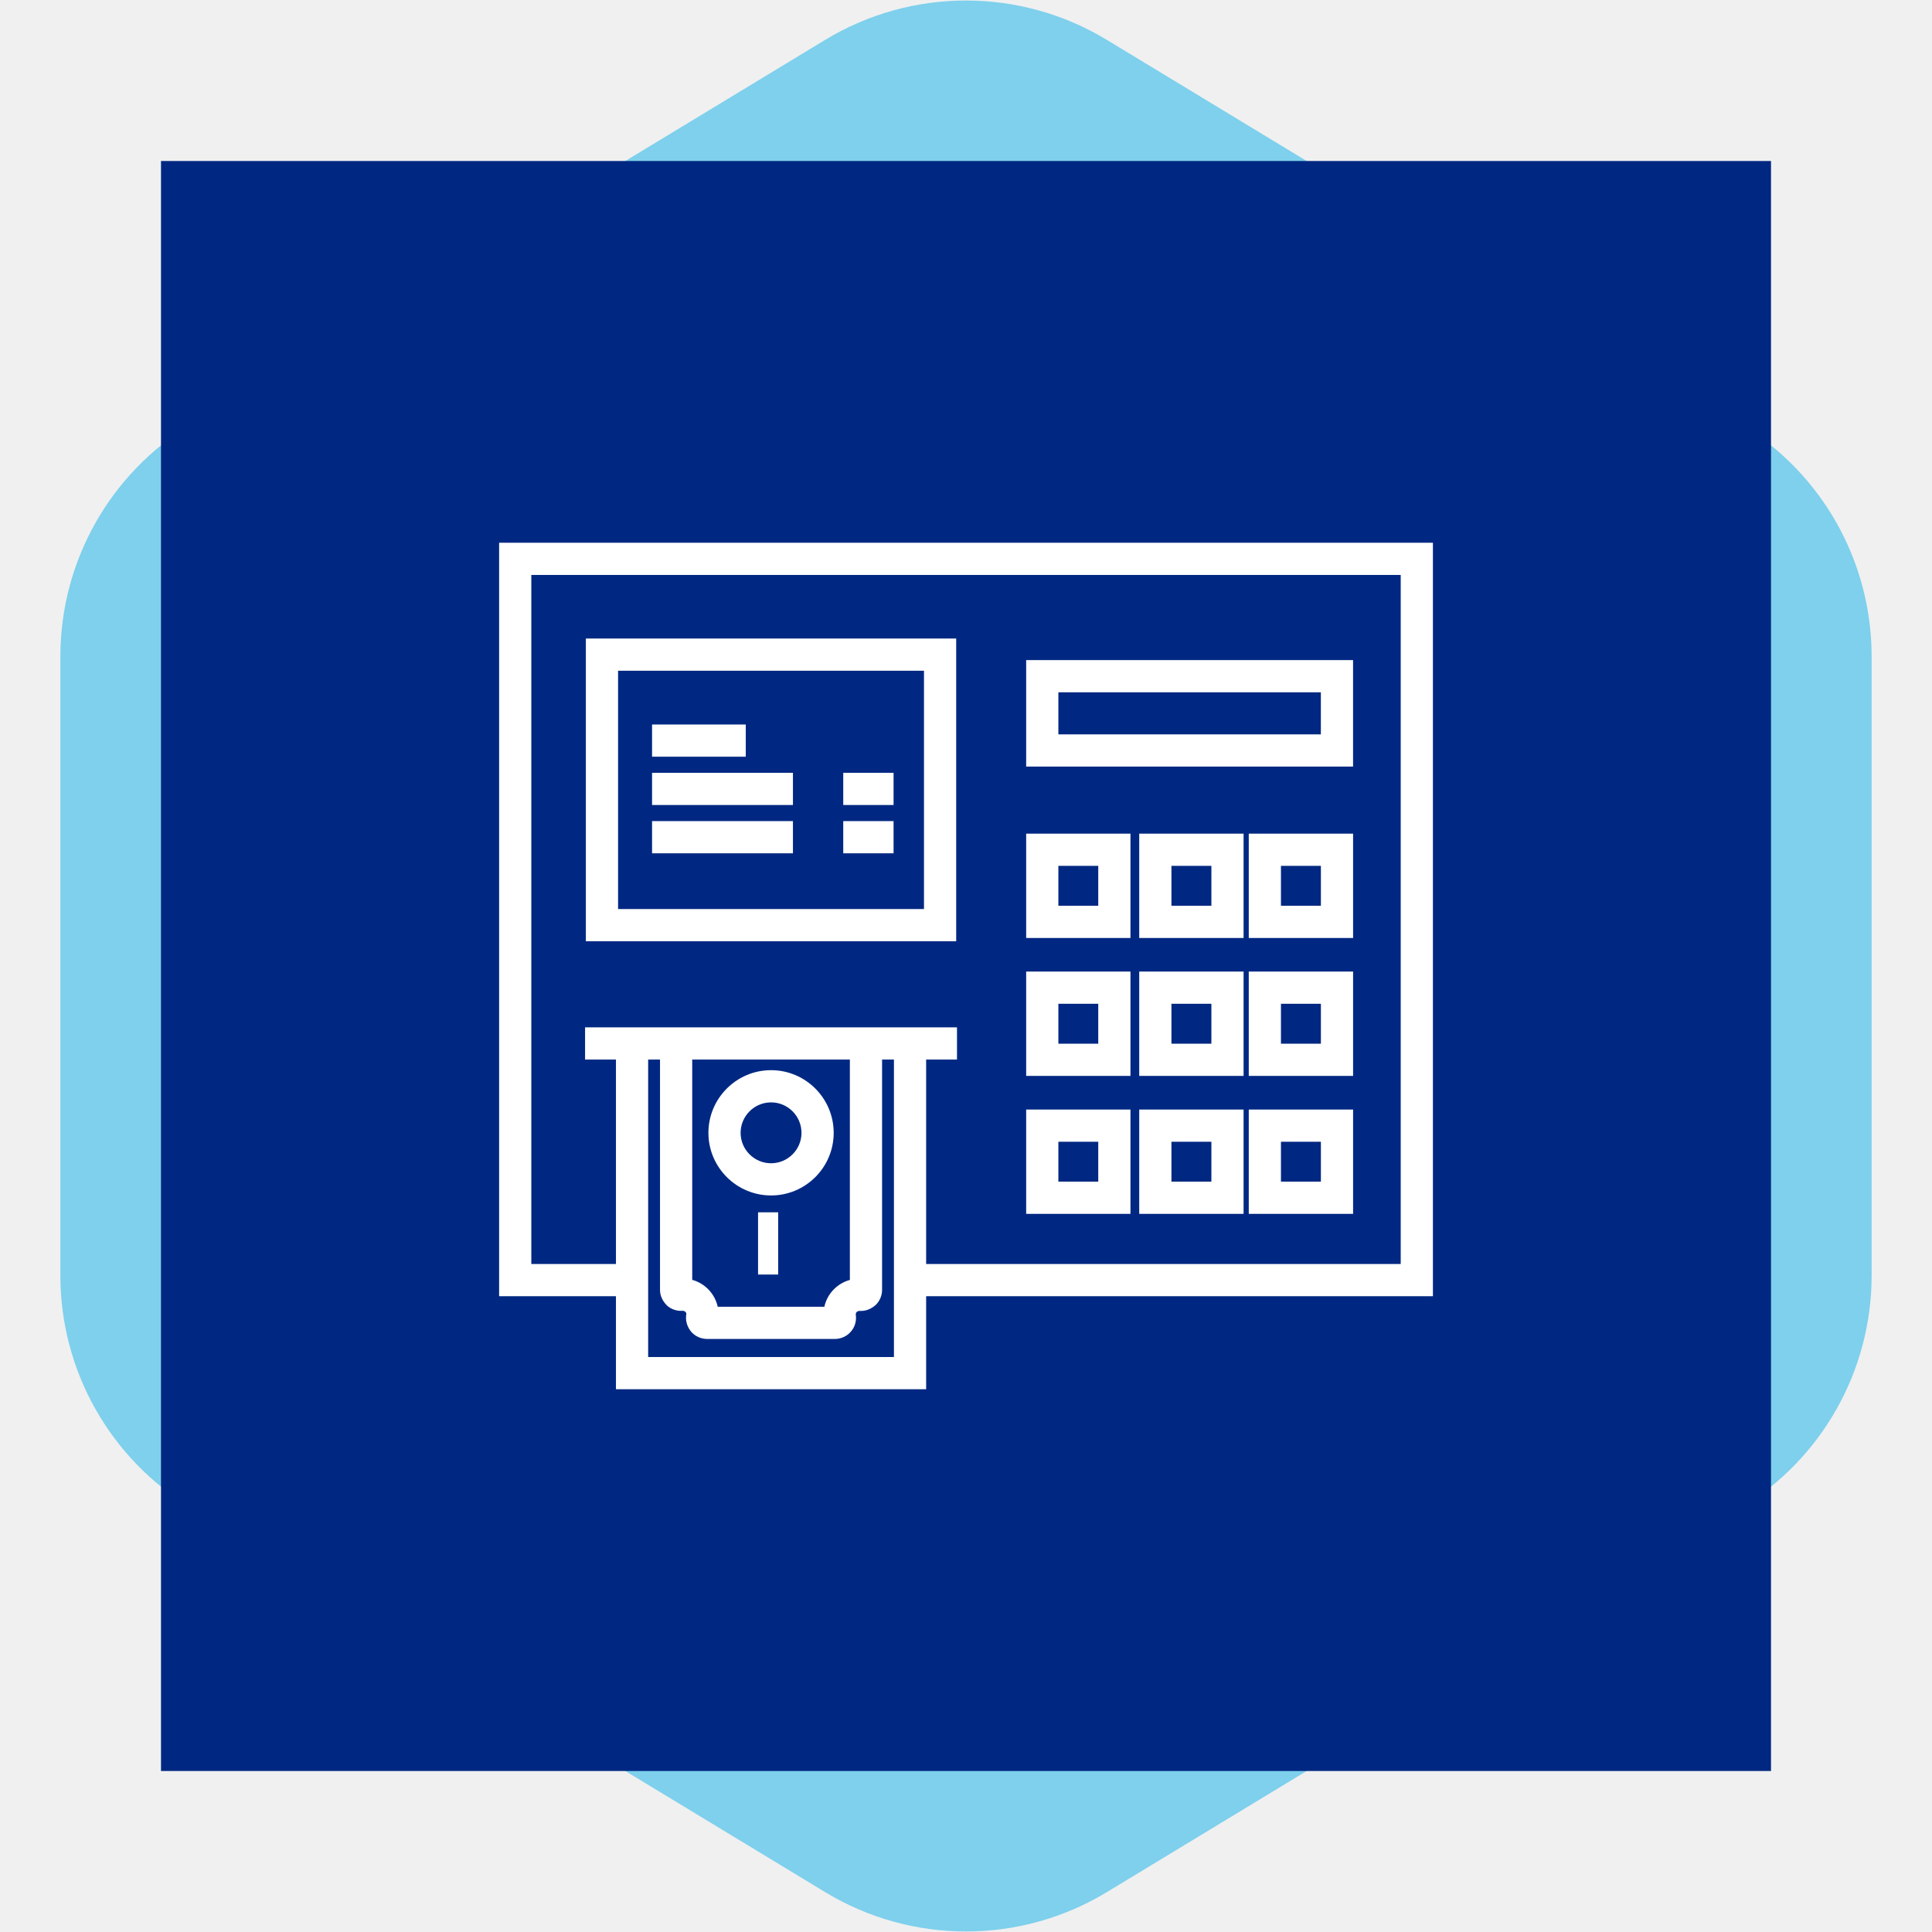
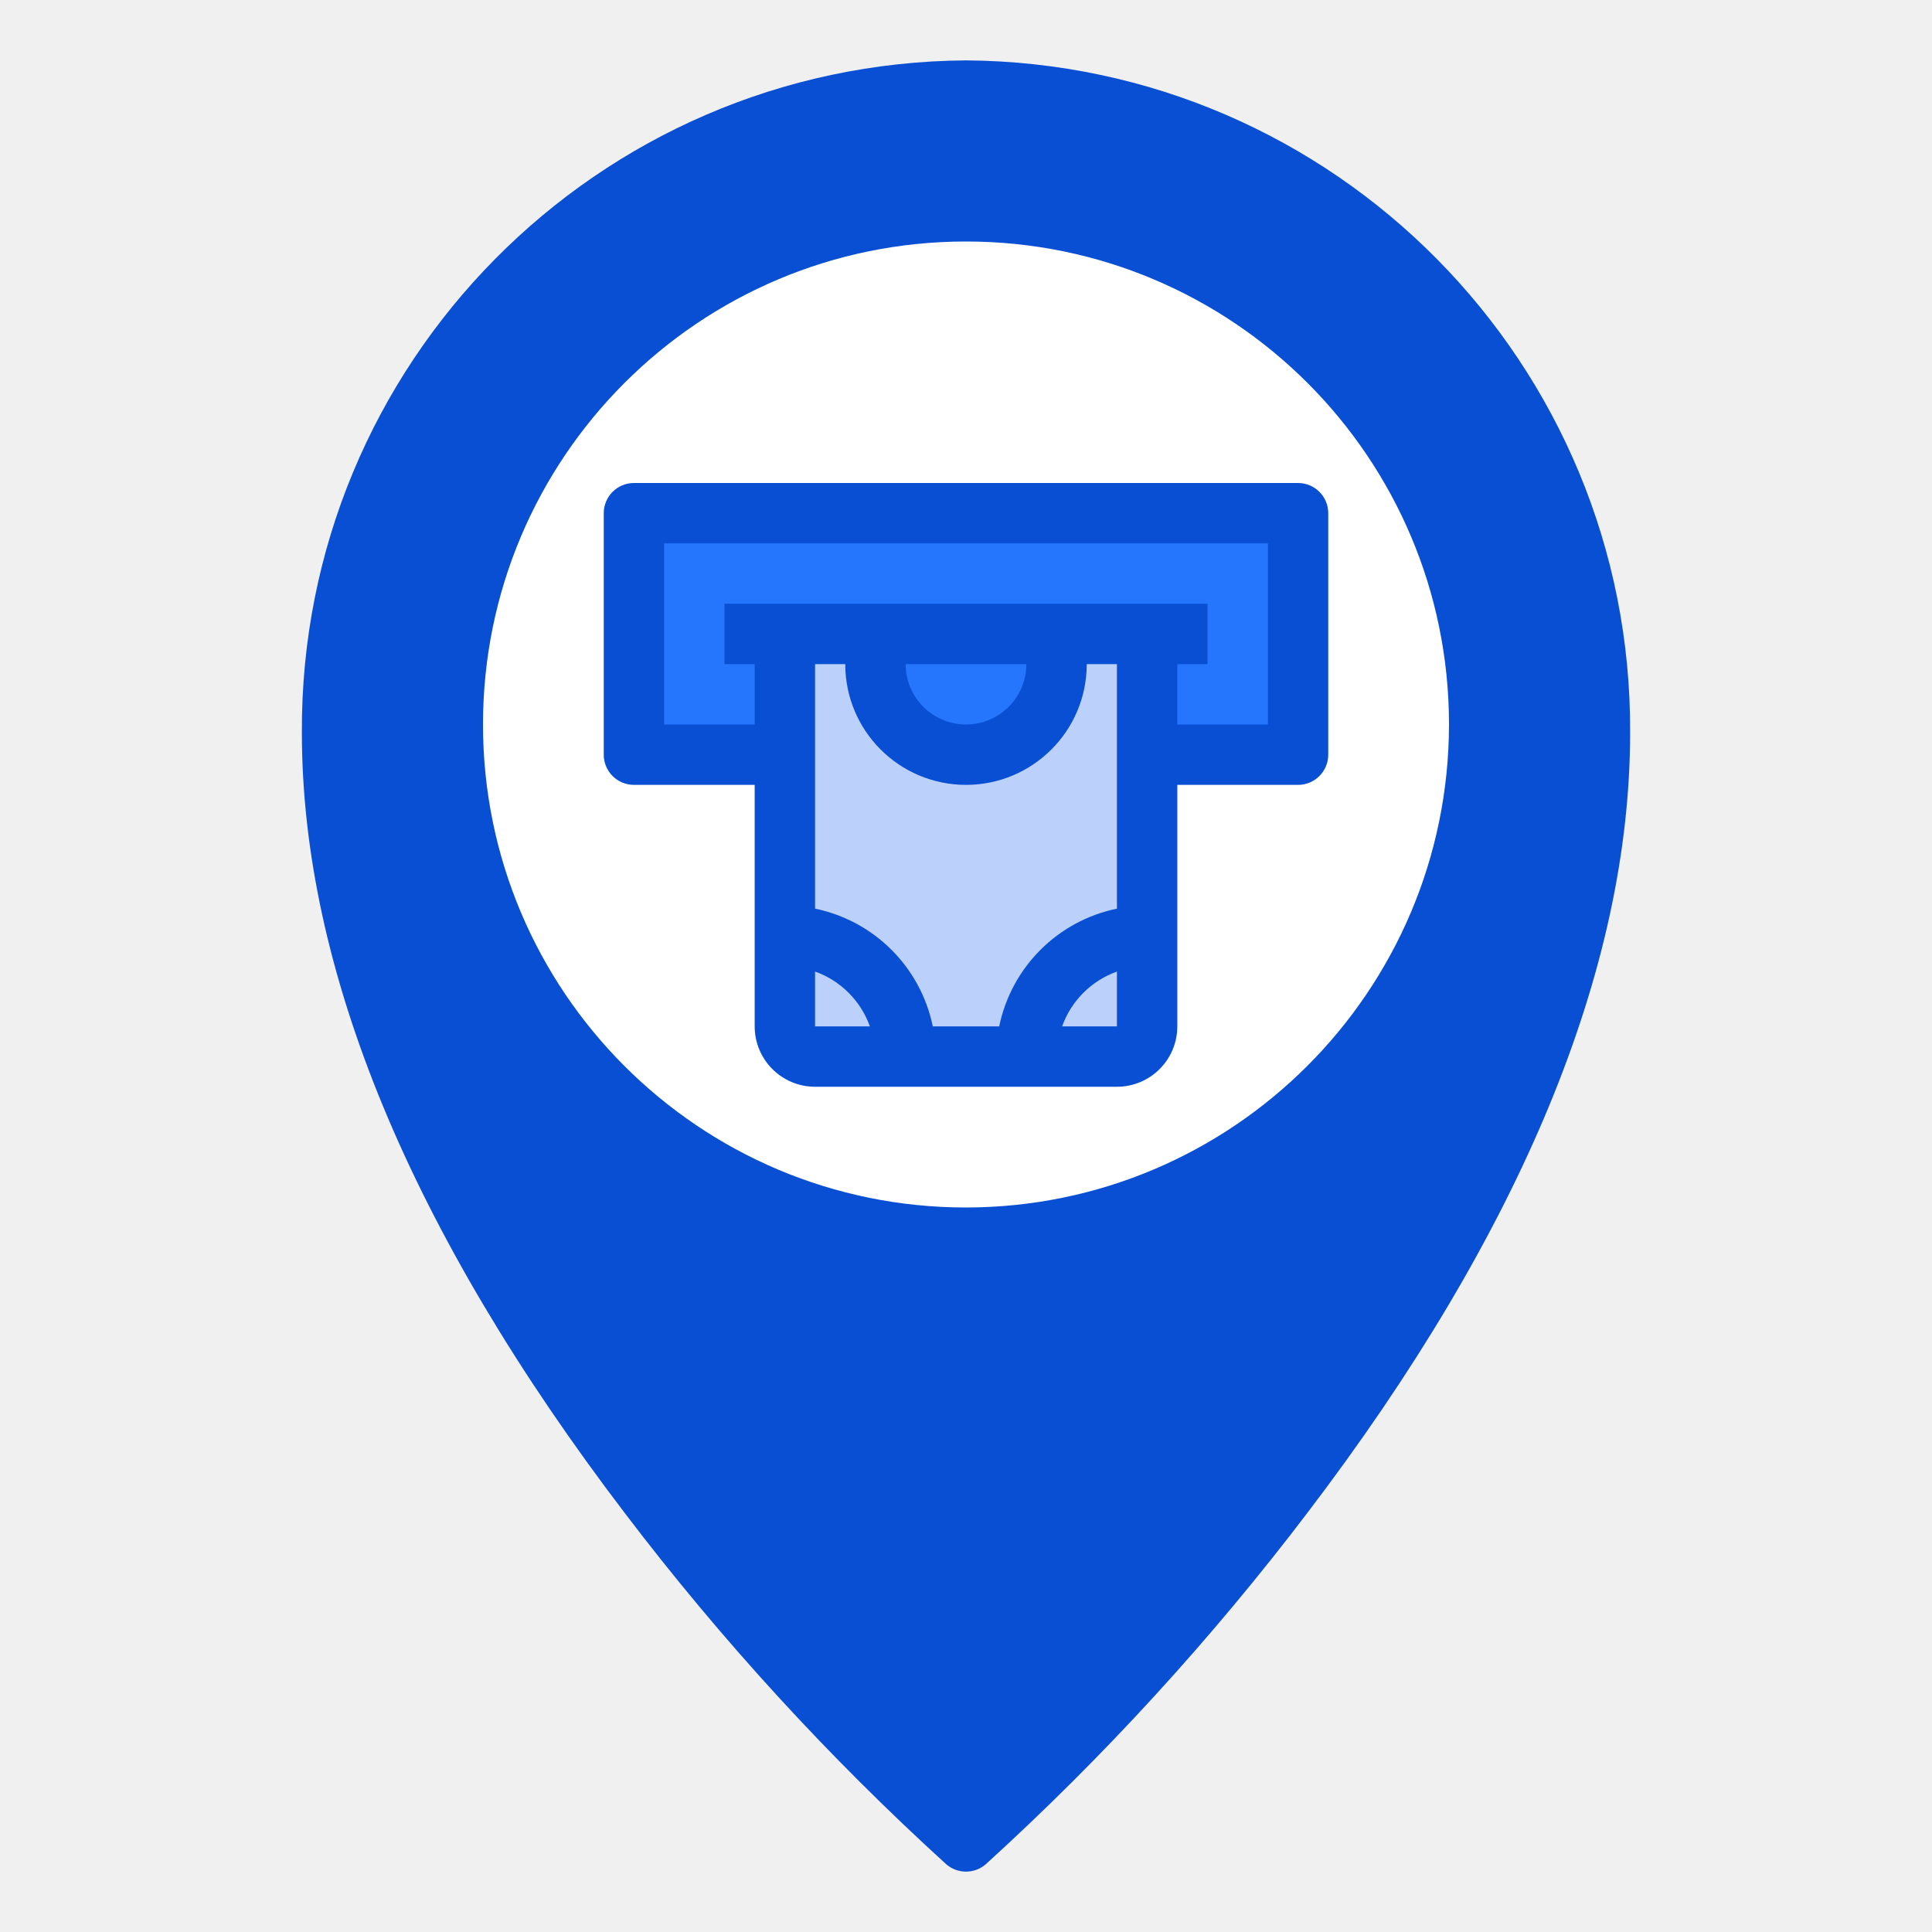
- <svg xmlns="http://www.w3.org/2000/svg" viewBox="-102.4 -102.4 1228.80 1228.80" enable-background="new 0 0 1024 1024" id="atm-machine" version="1.1" xml:space="preserve" fill="#000000" stroke="#000000" stroke-width="0.01" transform="rotate(0)">
-   <g id="SVGRepo_bgCarrier" stroke-width="0" transform="translate(0,0), scale(1)">
-     <path transform="translate(-102.4, -102.4), scale(76.8)" fill="#7ed0ec" d="M9.166.33a2.25 2.25 0 00-2.332 0l-5.25 3.182A2.25 2.25 0 00.5 5.436v5.128a2.25 2.25 0 001.084 1.924l5.25 3.182a2.25 2.25 0 002.332 0l5.25-3.182a2.25 2.25 0 001.084-1.924V5.436a2.25 2.25 0 00-1.084-1.924L9.166.33z" strokewidth="0" />
-   </g>
-   <g id="SVGRepo_tracerCarrier" stroke-linecap="round" stroke-linejoin="round" />
-   <g id="SVGRepo_iconCarrier">
-     <g>
-       <g id="atm-machine-label">
-         <rect fill="#002882" height="1024" width="1024" />
-       </g>
-       <g id="atm-machine-atm-machine">
-         <g>
-           <polygon fill="#FFFFFF" points="808.97,722.019 476.41,722.019 476.41,701.54 788.49,701.54 788.49,263.28 235.53,263.28 235.53,701.54 299.6,701.54 299.6,722.019 215.05,722.019 215.05,242.8 808.97,242.8 808.97,722.019 " />
-         </g>
-         <g>
-           <path d="M505.76,496.26H270.23V303.72h235.53V496.26L505.76,496.26z M290.71,475.78h194.57 V324.2H290.71V475.78L290.71,475.78z" fill="#FFFFFF" />
-         </g>
-         <g>
-           <g>
-             <g>
-               <path d="M616.6,494.18H550.27v-66.359h66.33V494.18L616.6,494.18z M570.75,473.7h25.37 v-25.4H570.75V473.7L570.75,473.7z" fill="#FFFFFF" />
-             </g>
-             <g>
-               <path d="M688.55,494.18h-66.37v-66.359h66.37V494.18L688.55,494.18z M642.66,473.7h25.41 v-25.4h-25.41V473.7L642.66,473.7z" fill="#FFFFFF" />
-             </g>
-             <g>
-               <path d="M758.2,494.18h-66.36v-66.359h66.36V494.18L758.2,494.18z M712.32,473.7h25.399 v-25.4h-25.399V473.7L712.32,473.7z" fill="#FFFFFF" />
-             </g>
-           </g>
-           <g>
-             <g>
-               <path d="M616.6,581.9H550.27V515.54h66.33V581.9L616.6,581.9z M570.75,561.42h25.37 v-25.4H570.75V561.42L570.75,561.42z" fill="#FFFFFF" />
-             </g>
-             <g>
-               <path d="M688.55,581.9h-66.37V515.54h66.37V581.9L688.55,581.9z M642.66,561.42h25.41 v-25.4h-25.41V561.42L642.66,561.42z" fill="#FFFFFF" />
-             </g>
-             <g>
-               <path d="M758.2,581.9h-66.36V515.54h66.36V581.9L758.2,581.9z M712.32,561.42h25.399 v-25.4h-25.399V561.42L712.32,561.42z" fill="#FFFFFF" />
-             </g>
-           </g>
-           <g>
-             <g>
-               <path d="M616.6,669.641H550.27v-66.341h66.33V669.641L616.6,669.641z M570.75,649.16h25.37 v-25.38H570.75V649.16L570.75,649.16z" fill="#FFFFFF" />
-             </g>
-             <g>
-               <path d="M688.55,669.641h-66.37v-66.341h66.37V669.641L688.55,669.641z M642.66,649.16h25.41 v-25.38h-25.41V649.16L642.66,649.16z" fill="#FFFFFF" />
-             </g>
-             <g>
-               <path d="M758.2,669.641h-66.36v-66.341h66.36V669.641L758.2,669.641z M712.32,649.16h25.399 v-25.38h-25.399V649.16L712.32,649.16z" fill="#FFFFFF" />
-             </g>
-           </g>
-         </g>
-         <g>
-           <path d="M758.18,385.16H550.27v-67.72h207.91V385.16L758.18,385.16z M570.75,364.68h166.95 v-26.76H570.75V364.68L570.75,364.68z" fill="#FFFFFF" />
-         </g>
-         <g>
-           <polygon fill="#FFFFFF" points="486.65,781.18 289.36,781.18 289.36,566.061 309.84,566.061 309.84,760.7 466.17,760.7 466.17,566.061 486.65,566.061 486.65,781.18 " />
-         </g>
-         <g>
-           <g>
-             <path d="M428.7,749.2h-81.39c-3.85,0-7.52-1.65-10.07-4.53 c-2.521-3.1-3.59-6.609-3.271-10.22c0.021-0.2,0.13-1.08,0.16-1.27c0-0.859-1.01-1.88-2.25-1.88 c-3.68,0.3-7.32-0.92-10.01-3.31c-3.07-3.07-4.481-6.45-4.481-9.971V568.42 c0-5.66,4.58-10.24,10.24-10.24c5.66,0,10.24,4.58,10.24,10.24v143.2 c8.1,2.22,14.41,8.83,16.22,17.1h67.83c0.92-4.22,3.03-8.1,6.17-11.22 c2.83-2.811,6.28-4.8,10.05-5.83v-143.25c0-5.66,4.58-10.24,10.24-10.24 c5.66,0,10.24,4.58,10.24,10.24v149.6c0,3.461-1.36,6.791-3.84,9.391 c-3.28,2.96-6.9,4.2-10.49,3.95c-0.83,0.059-1.45,0.35-1.76,0.67 c-0.3,0.29-0.65,0.8-0.65,1.55c0.65,4.14-0.6,8.3-3.32,11.2 C436.15,747.51,432.48,749.2,428.7,749.2L428.7,749.2z" fill="#FFFFFF" />
-           </g>
-         </g>
-         <g>
-           <g>
-             <path d="M388.03,657.939c-21.98,0-39.86-17.859-39.86-39.819 c0-21.98,17.88-39.86,39.86-39.86c21.96,0,39.819,17.881,39.819,39.86 C427.85,640.08,409.99,657.939,388.03,657.939L388.03,657.939z M388.03,598.74 c-10.691,0-19.38,8.69-19.38,19.38c0,10.66,8.69,19.34,19.38,19.34 c10.66,0,19.34-8.68,19.34-19.34C407.37,607.43,398.69,598.74,388.03,598.74L388.03,598.74z" fill="#FFFFFF" />
-           </g>
-           <g>
-             <polygon fill="#FFFFFF" points="392.54,708.24 379.74,708.24 379.74,668.66 392.54,668.66 392.54,708.24 " />
-           </g>
-         </g>
-         <g>
-           <polygon fill="#FFFFFF" points="506.27,571.5 269.72,571.5 269.72,551.019 506.27,551.019 506.27,571.5 " />
-         </g>
-         <g>
-           <g>
-             <polygon fill="#FFFFFF" points="371.92,378.88 312.33,378.88 312.33,358.4 371.92,358.4 371.92,378.88 " />
-           </g>
-           <g>
-             <polygon fill="#FFFFFF" points="465.93,440.32 433.93,440.32 433.93,419.84 465.93,419.84 465.93,440.32 " />
-           </g>
-           <g>
-             <polygon fill="#FFFFFF" points="401.93,440.32 312.33,440.32 312.33,419.84 401.93,419.84 401.93,440.32 " />
-           </g>
-           <g>
-             <polygon fill="#FFFFFF" points="465.93,409.6 433.93,409.6 433.93,389.12 465.93,389.12 465.93,409.6 " />
-           </g>
-           <g>
-             <polygon fill="#FFFFFF" points="401.93,409.6 312.33,409.6 312.33,389.12 401.93,389.12 401.93,409.6 " />
-           </g>
-         </g>
-       </g>
+ <svg xmlns="http://www.w3.org/2000/svg" viewBox="0 0 64 64">
+   <g id="Blue">
+     <path d="m53 24.267c0 18.366-21 36.733-21 36.733s-21-18.367-21-36.733a21 21 0 1 1 42 0z" fill="#4282f5" style="fill: rgb(9, 79, 211);" />
+     <circle cx="32" cy="24" fill="#90b6f9" r="17" style="fill: rgb(255, 255, 255);" />
+     <path d="m21 17h22v8h-22z" fill="#206df3" style="fill: rgb(38, 117, 253);" />
+     <path d="m26 21h12v14h-12z" fill="#bbd1fb" />
+     <path d="m32 25c1.657 0 3-1.791 3-4h-6c0 2.209 1.343 4 3 4z" fill="#206df3" style="fill: rgb(38, 117, 253);" />
+     <g fill="#0444b7">
+       <path d="m43 16h-22a1 1 0 0 0 -1 1v8a1 1 0 0 0 1 1h4v8a2 2 0 0 0 2 2h10a2 2 0 0 0 2-2v-8h4a1 1 0 0 0 1-1v-8a1 1 0 0 0 -1-1zm-9 6a2 2 0 0 1 -4 0zm-6 0a4 4 0 0 0 8 0h1v8.1a5.014 5.014 0 0 0 -3.9 3.9h-2.2a5.016 5.016 0 0 0 -3.9-3.9v-8.1zm-1 10.184a3 3 0 0 1 1.816 1.816h-1.816zm8.184 1.816a3 3 0 0 1 1.816-1.816v1.816zm6.816-10h-3v-2h1v-2h-16v2h1v2h-3v-6h20z" fill="#0444b7" style="fill: rgb(9, 79, 211);" />
+       <path d="m32 2a22.16 22.16 0 0 0 -22 22.267c0 7.841 3.6 16.542 10.7 25.86a86.5 86.5 0 0 0 10.642 11.626 1 1 0 0 0 1.316 0 86.5 86.5 0 0 0 10.642-11.626c7.1-9.318 10.7-18.019 10.7-25.86a22.16 22.16 0 0 0 -22-22.267zm0 57.646c-3.527-3.288-20-19.5-20-35.379a20 20 0 1 1 40 0c0 15.88-16.473 32.091-20 35.379z" fill="#0444b7" style="fill: rgb(9, 79, 211);" />
+       <path d="m32 6a18 18 0 1 0 18 18 18.021 18.021 0 0 0 -18-18zm0 34a16 16 0 1 1 16-16 16.019 16.019 0 0 1 -16 16z" fill="#0444b7" style="fill: rgb(9, 79, 211);" />
    </g>
  </g>
</svg>
